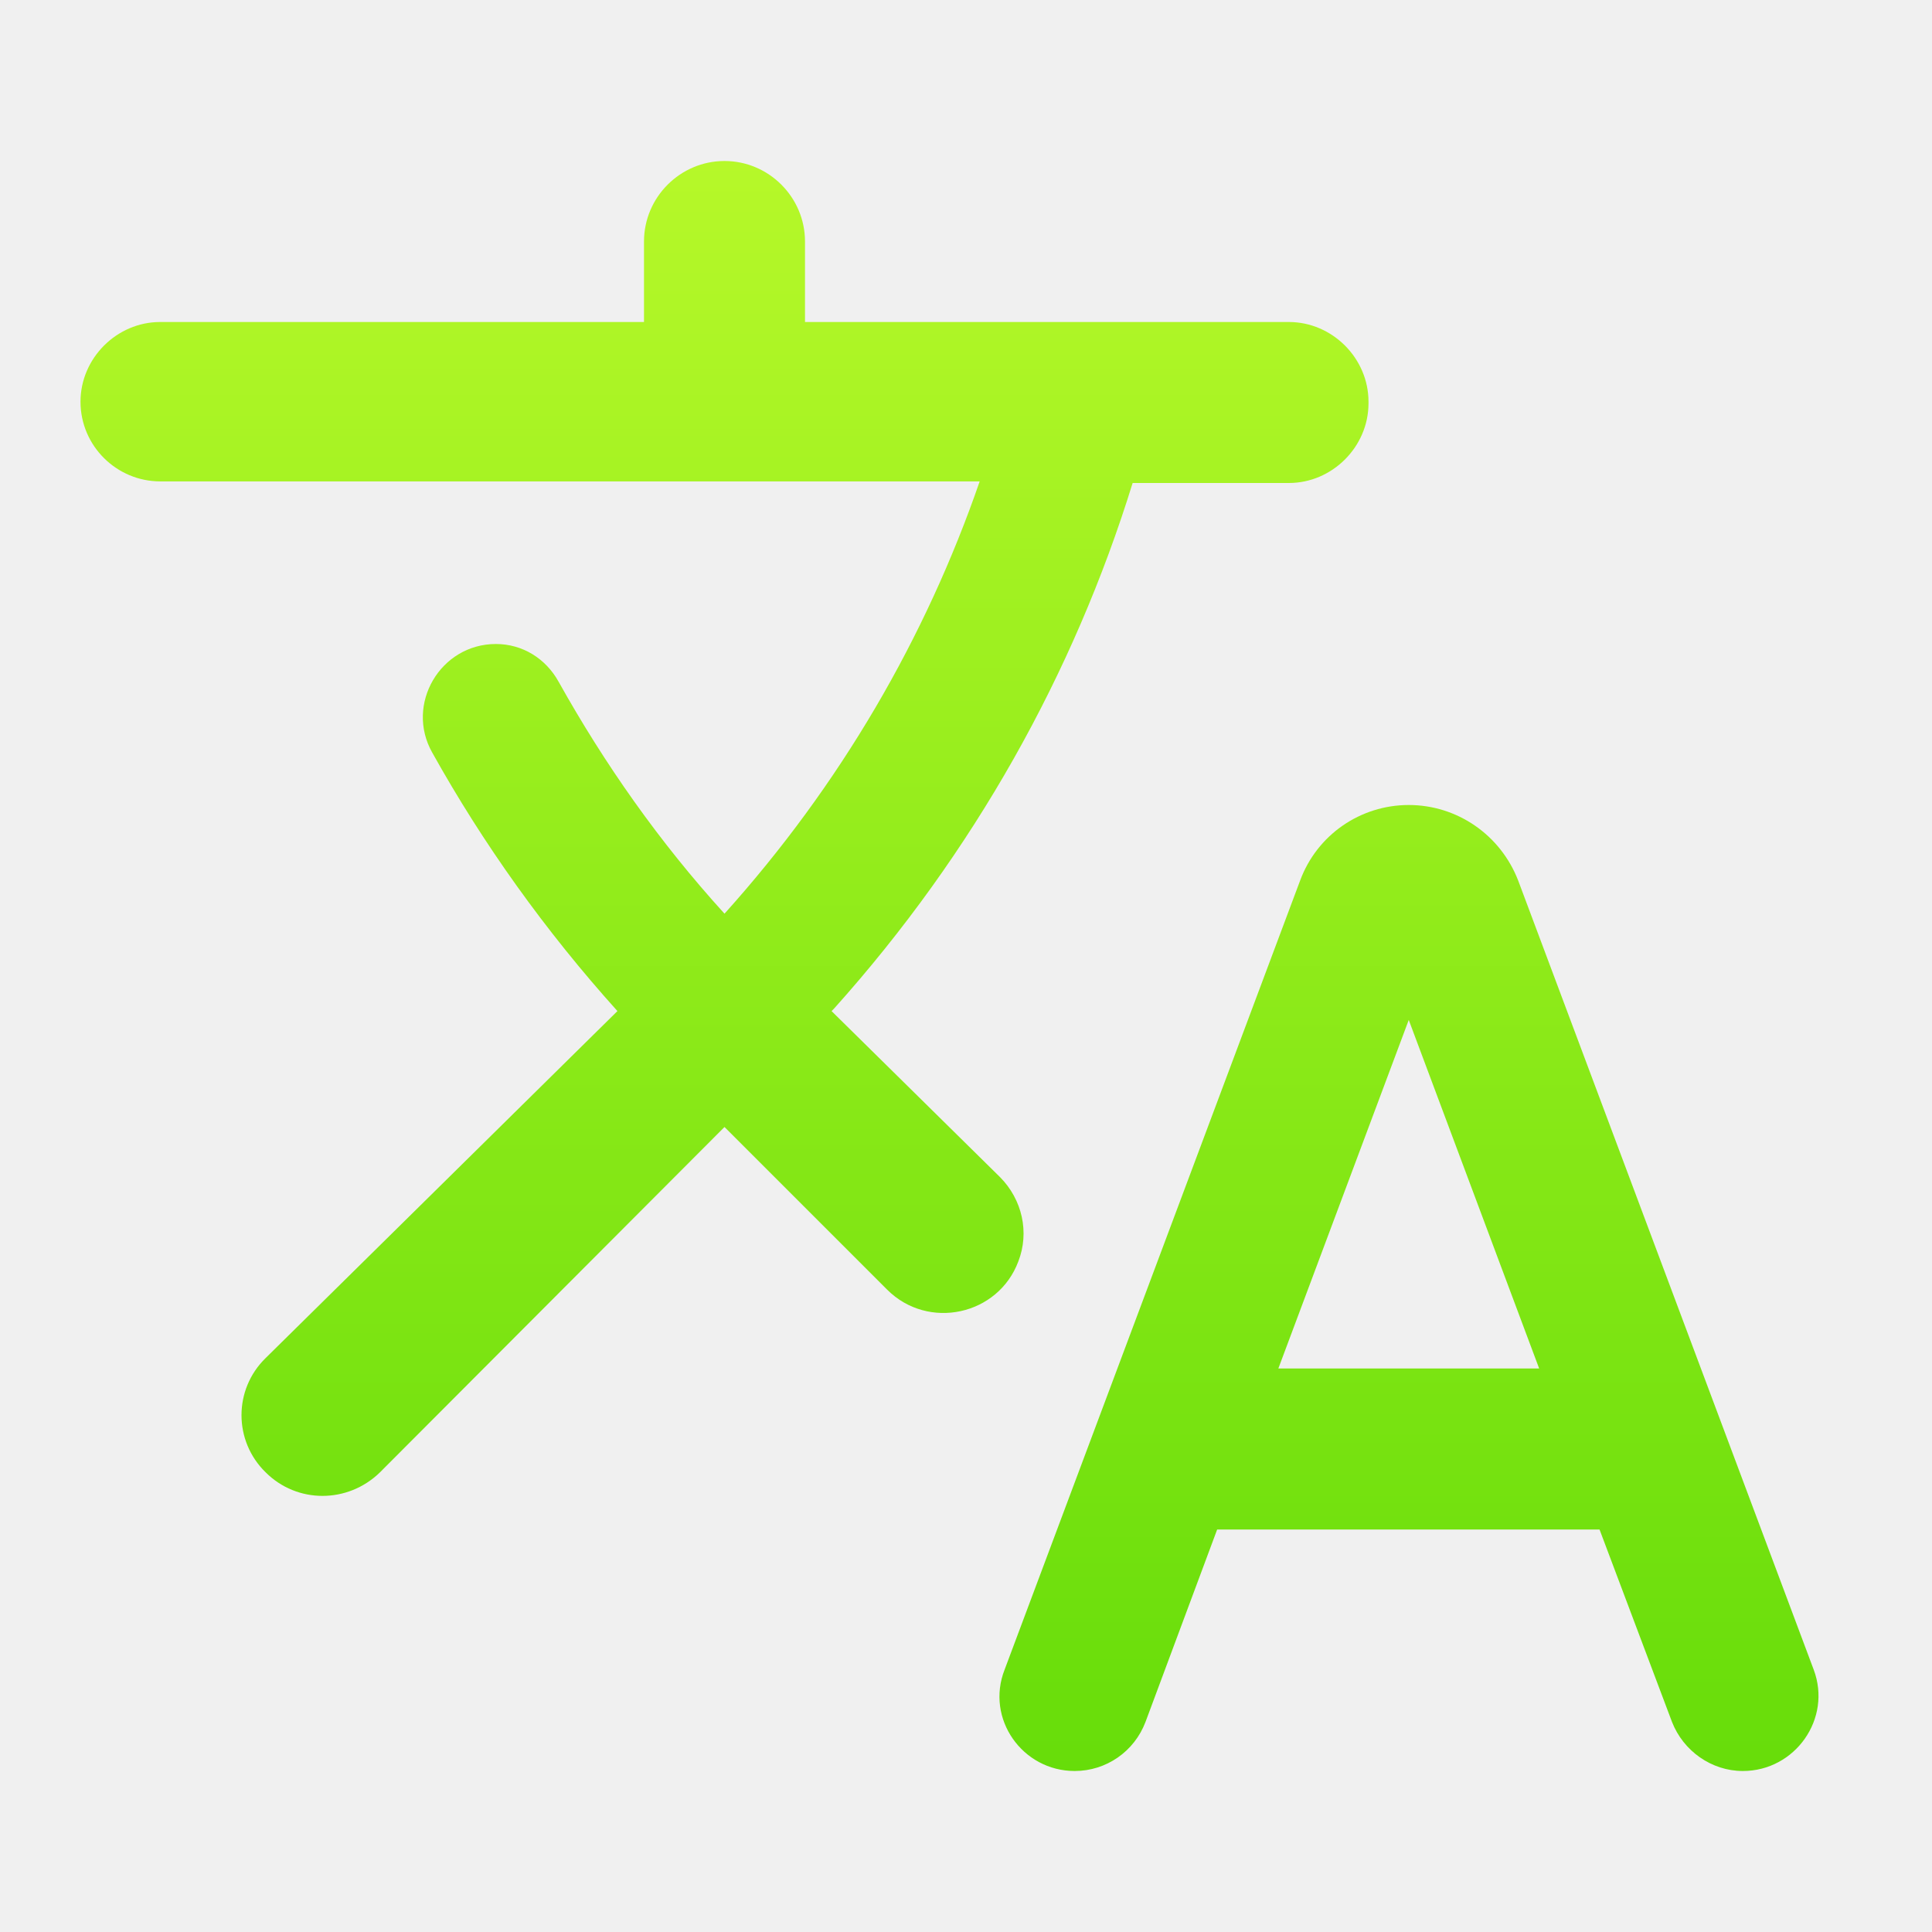
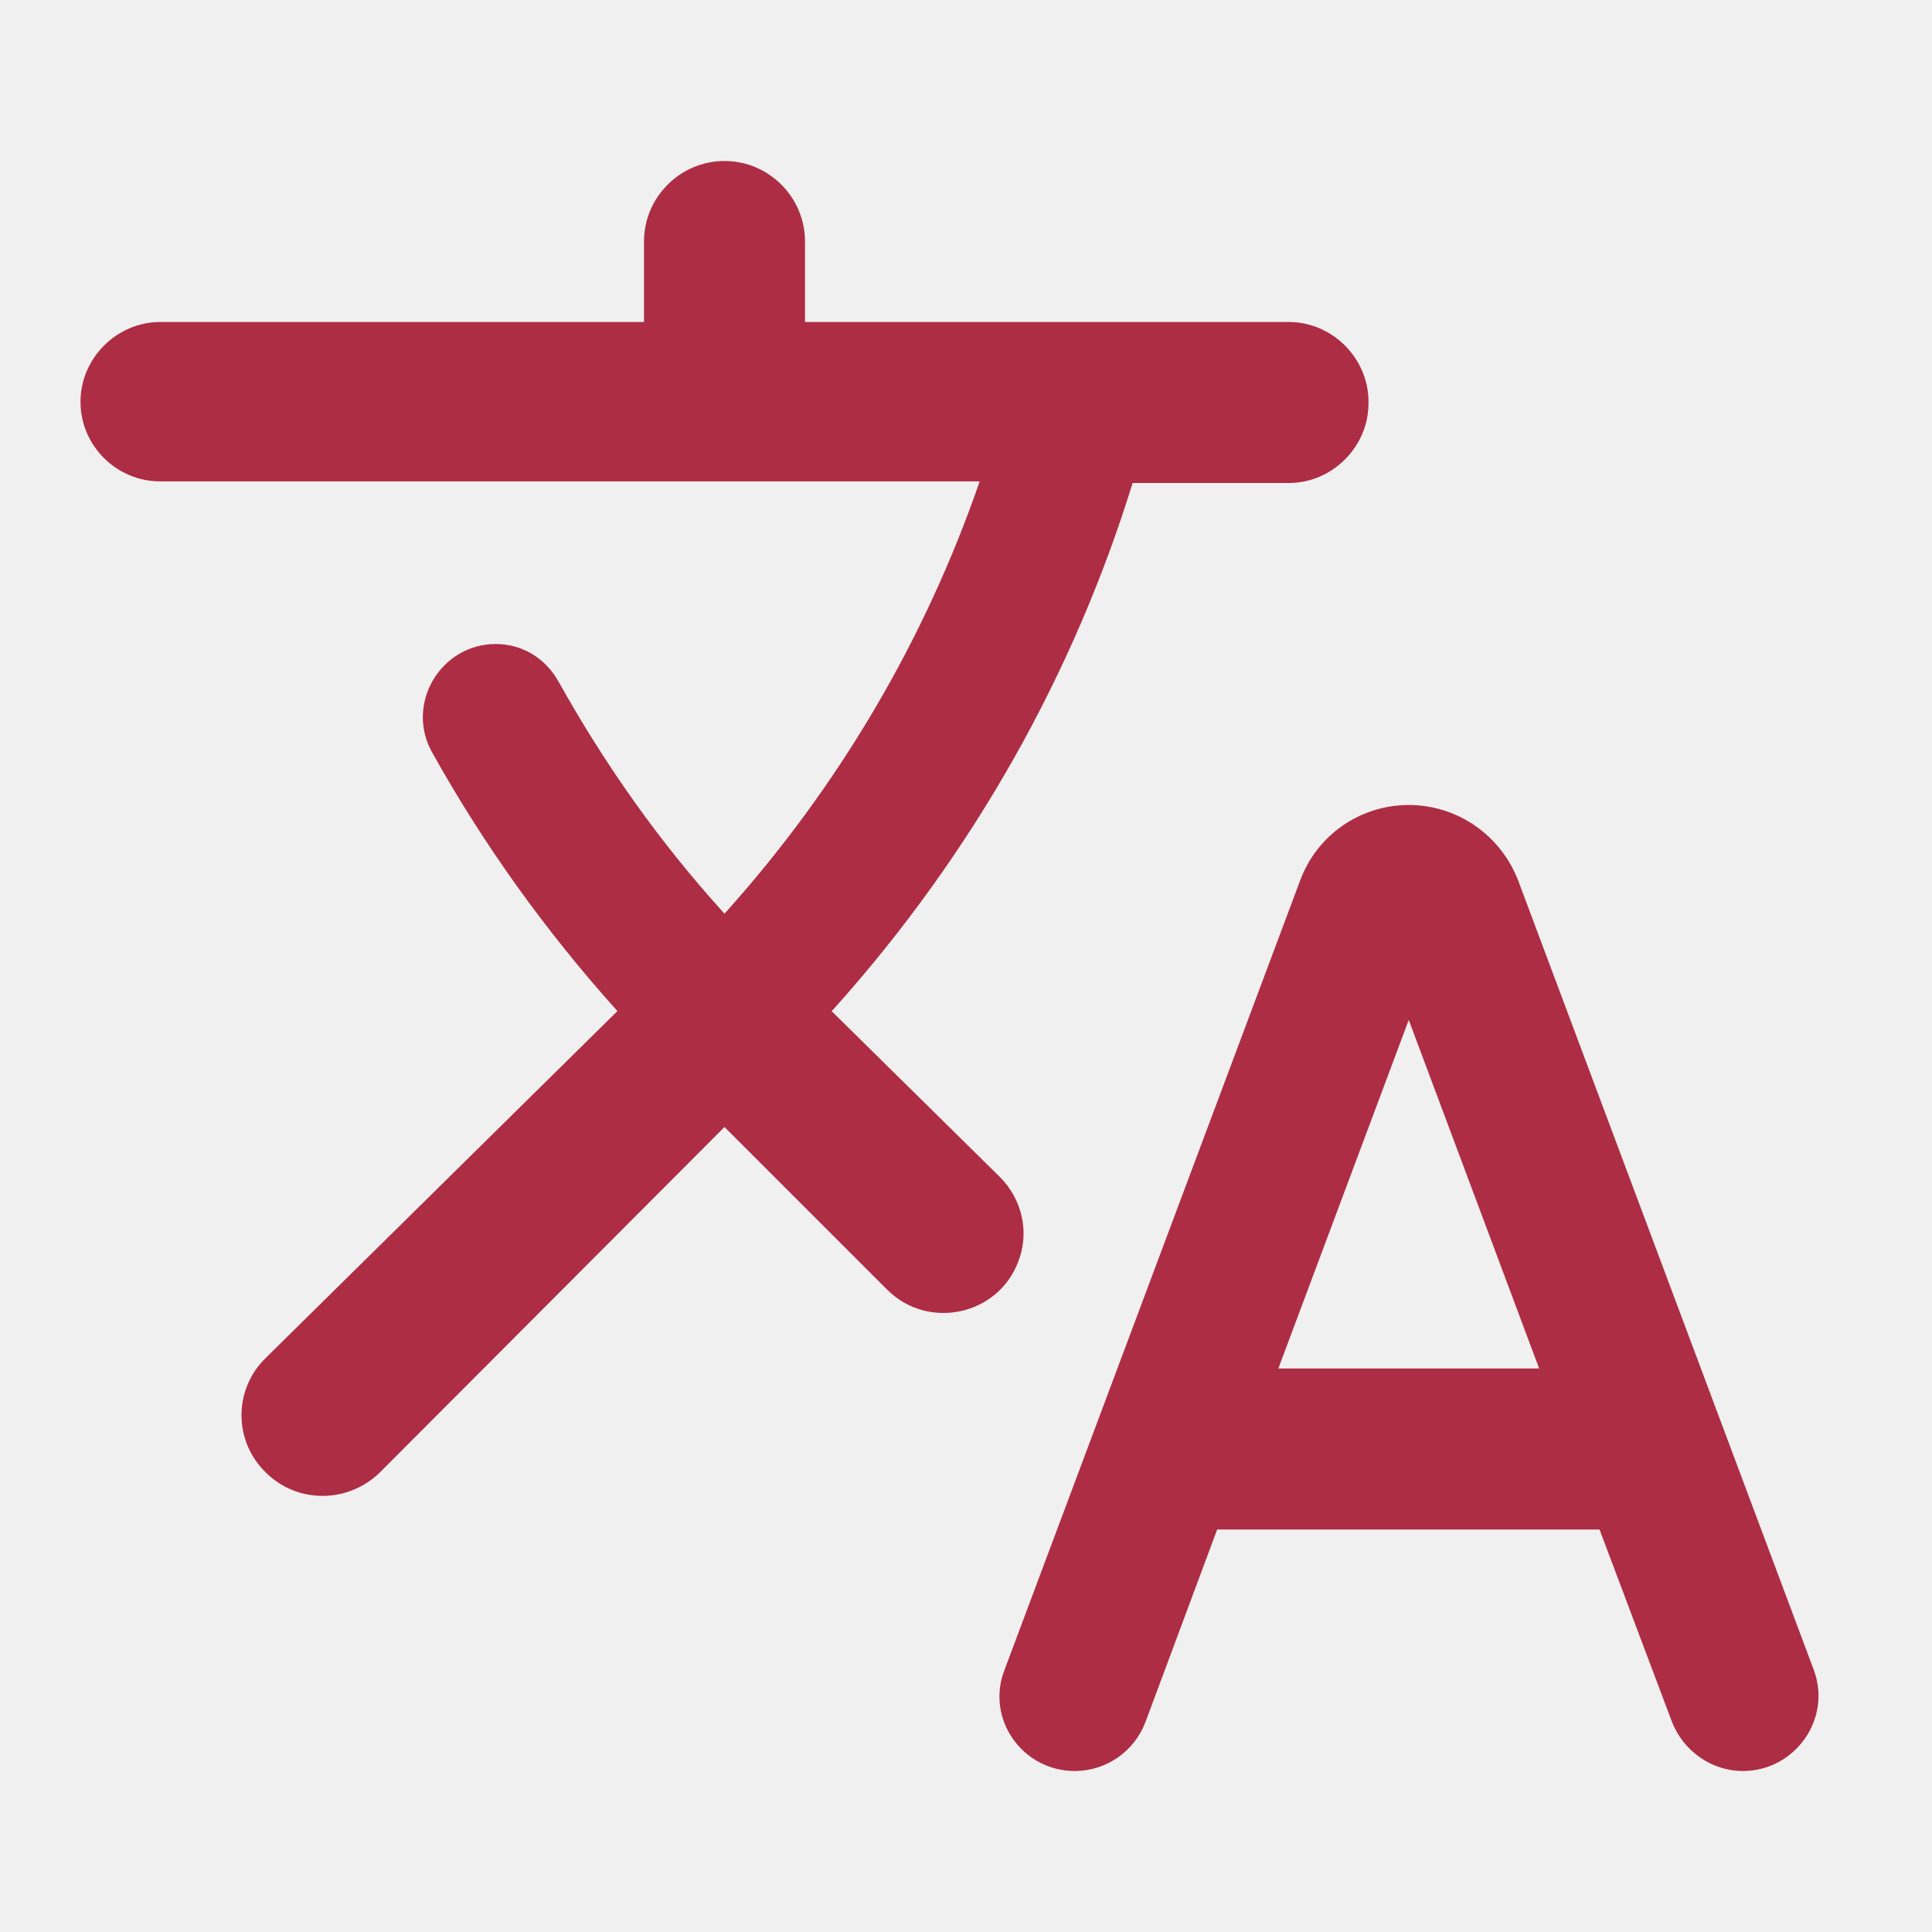
<svg xmlns="http://www.w3.org/2000/svg" width="24" height="24" viewBox="0 0 24 24" fill="none">
-   <path d="M12.65 15.67C12.79 15.31 12.7 14.9 12.42 14.62L10.33 12.56L10.36 12.53C12.1 10.59 13.34 8.36 14.07 6H16.01C16.55 6 17 5.55 17 5.01V4.99C17 4.45 16.55 4 16.01 4H10V3C10 2.45 9.55 2 9 2C8.45 2 8 2.45 8 3V4H1.99C1.45 4 1 4.45 1 4.99C1 5.54 1.45 5.98 1.99 5.98H12.17C11.5 7.92 10.44 9.75 9 11.35C8.19 10.46 7.51 9.49 6.94 8.47C6.78 8.18 6.49 8 6.16 8C5.47 8 5.03 8.75 5.37 9.35C6 10.48 6.77 11.56 7.67 12.56L3.3 16.87C2.9 17.26 2.9 17.9 3.3 18.29C3.69 18.68 4.32 18.68 4.72 18.29L9 14L11.02 16.02C11.53 16.53 12.4 16.34 12.65 15.67V15.67ZM17.5 10C16.9 10 16.36 10.37 16.15 10.94L12.48 20.74C12.24 21.35 12.7 22 13.35 22C13.74 22 14.09 21.76 14.23 21.39L15.12 19H19.87L20.77 21.39C20.91 21.75 21.26 22 21.65 22C22.3 22 22.76 21.35 22.53 20.74L18.86 10.94C18.64 10.37 18.1 10 17.5 10V10ZM15.88 17L17.5 12.67L19.12 17H15.88V17Z" fill="url(#paint0_linear)" />
+   <g clip-path="url(#clip0_4_279)">
+     <path d="M12.65 15.67C12.79 15.31 12.7 14.9 12.42 14.62L10.33 12.56L10.36 12.53C12.1 10.59 13.34 8.36 14.07 6H16.01C16.55 6 17 5.55 17 5.01V4.99C17 4.45 16.55 4 16.01 4H10V3C10 2.45 9.55 2 9 2C8.45 2 8 2.45 8 3V4H1.99C1.45 4 1 4.45 1 4.99C1 5.54 1.45 5.98 1.99 5.98H12.17C11.5 7.92 10.44 9.75 9 11.35C8.19 10.46 7.51 9.49 6.94 8.47C6.78 8.18 6.49 8 6.16 8C5.47 8 5.03 8.75 5.37 9.35C6 10.48 6.77 11.56 7.67 12.56L3.3 16.87C2.9 17.26 2.9 17.9 3.3 18.29C3.69 18.68 4.32 18.68 4.72 18.29L9 14L11.02 16.02C11.53 16.53 12.4 16.34 12.65 15.67ZM17.5 10C16.9 10 16.36 10.37 16.15 10.94L12.48 20.74C12.24 21.35 12.7 22 13.35 22C13.74 22 14.09 21.76 14.23 21.39L15.12 19H19.87L20.77 21.39C20.91 21.75 21.26 22 21.65 22C22.3 22 22.76 21.35 22.53 20.74L18.86 10.94C18.64 10.37 18.1 10 17.5 10ZM15.88 17L17.5 12.67L19.12 17H15.88Z" fill="#AD2D44" />
+   </g>
  <defs>
-     <linearGradient id="paint0_linear" x1="11.795" y1="2" x2="11.795" y2="22" gradientUnits="userSpaceOnUse">
-       <stop stop-color="#B6F829" />
-       <stop offset="1" stop-color="#67DD0A" />
-     </linearGradient>
+     <clipPath id="clip0_4_279">
+       <rect width="24" height="24" fill="white" />
+     </clipPath>
  </defs>
</svg>
